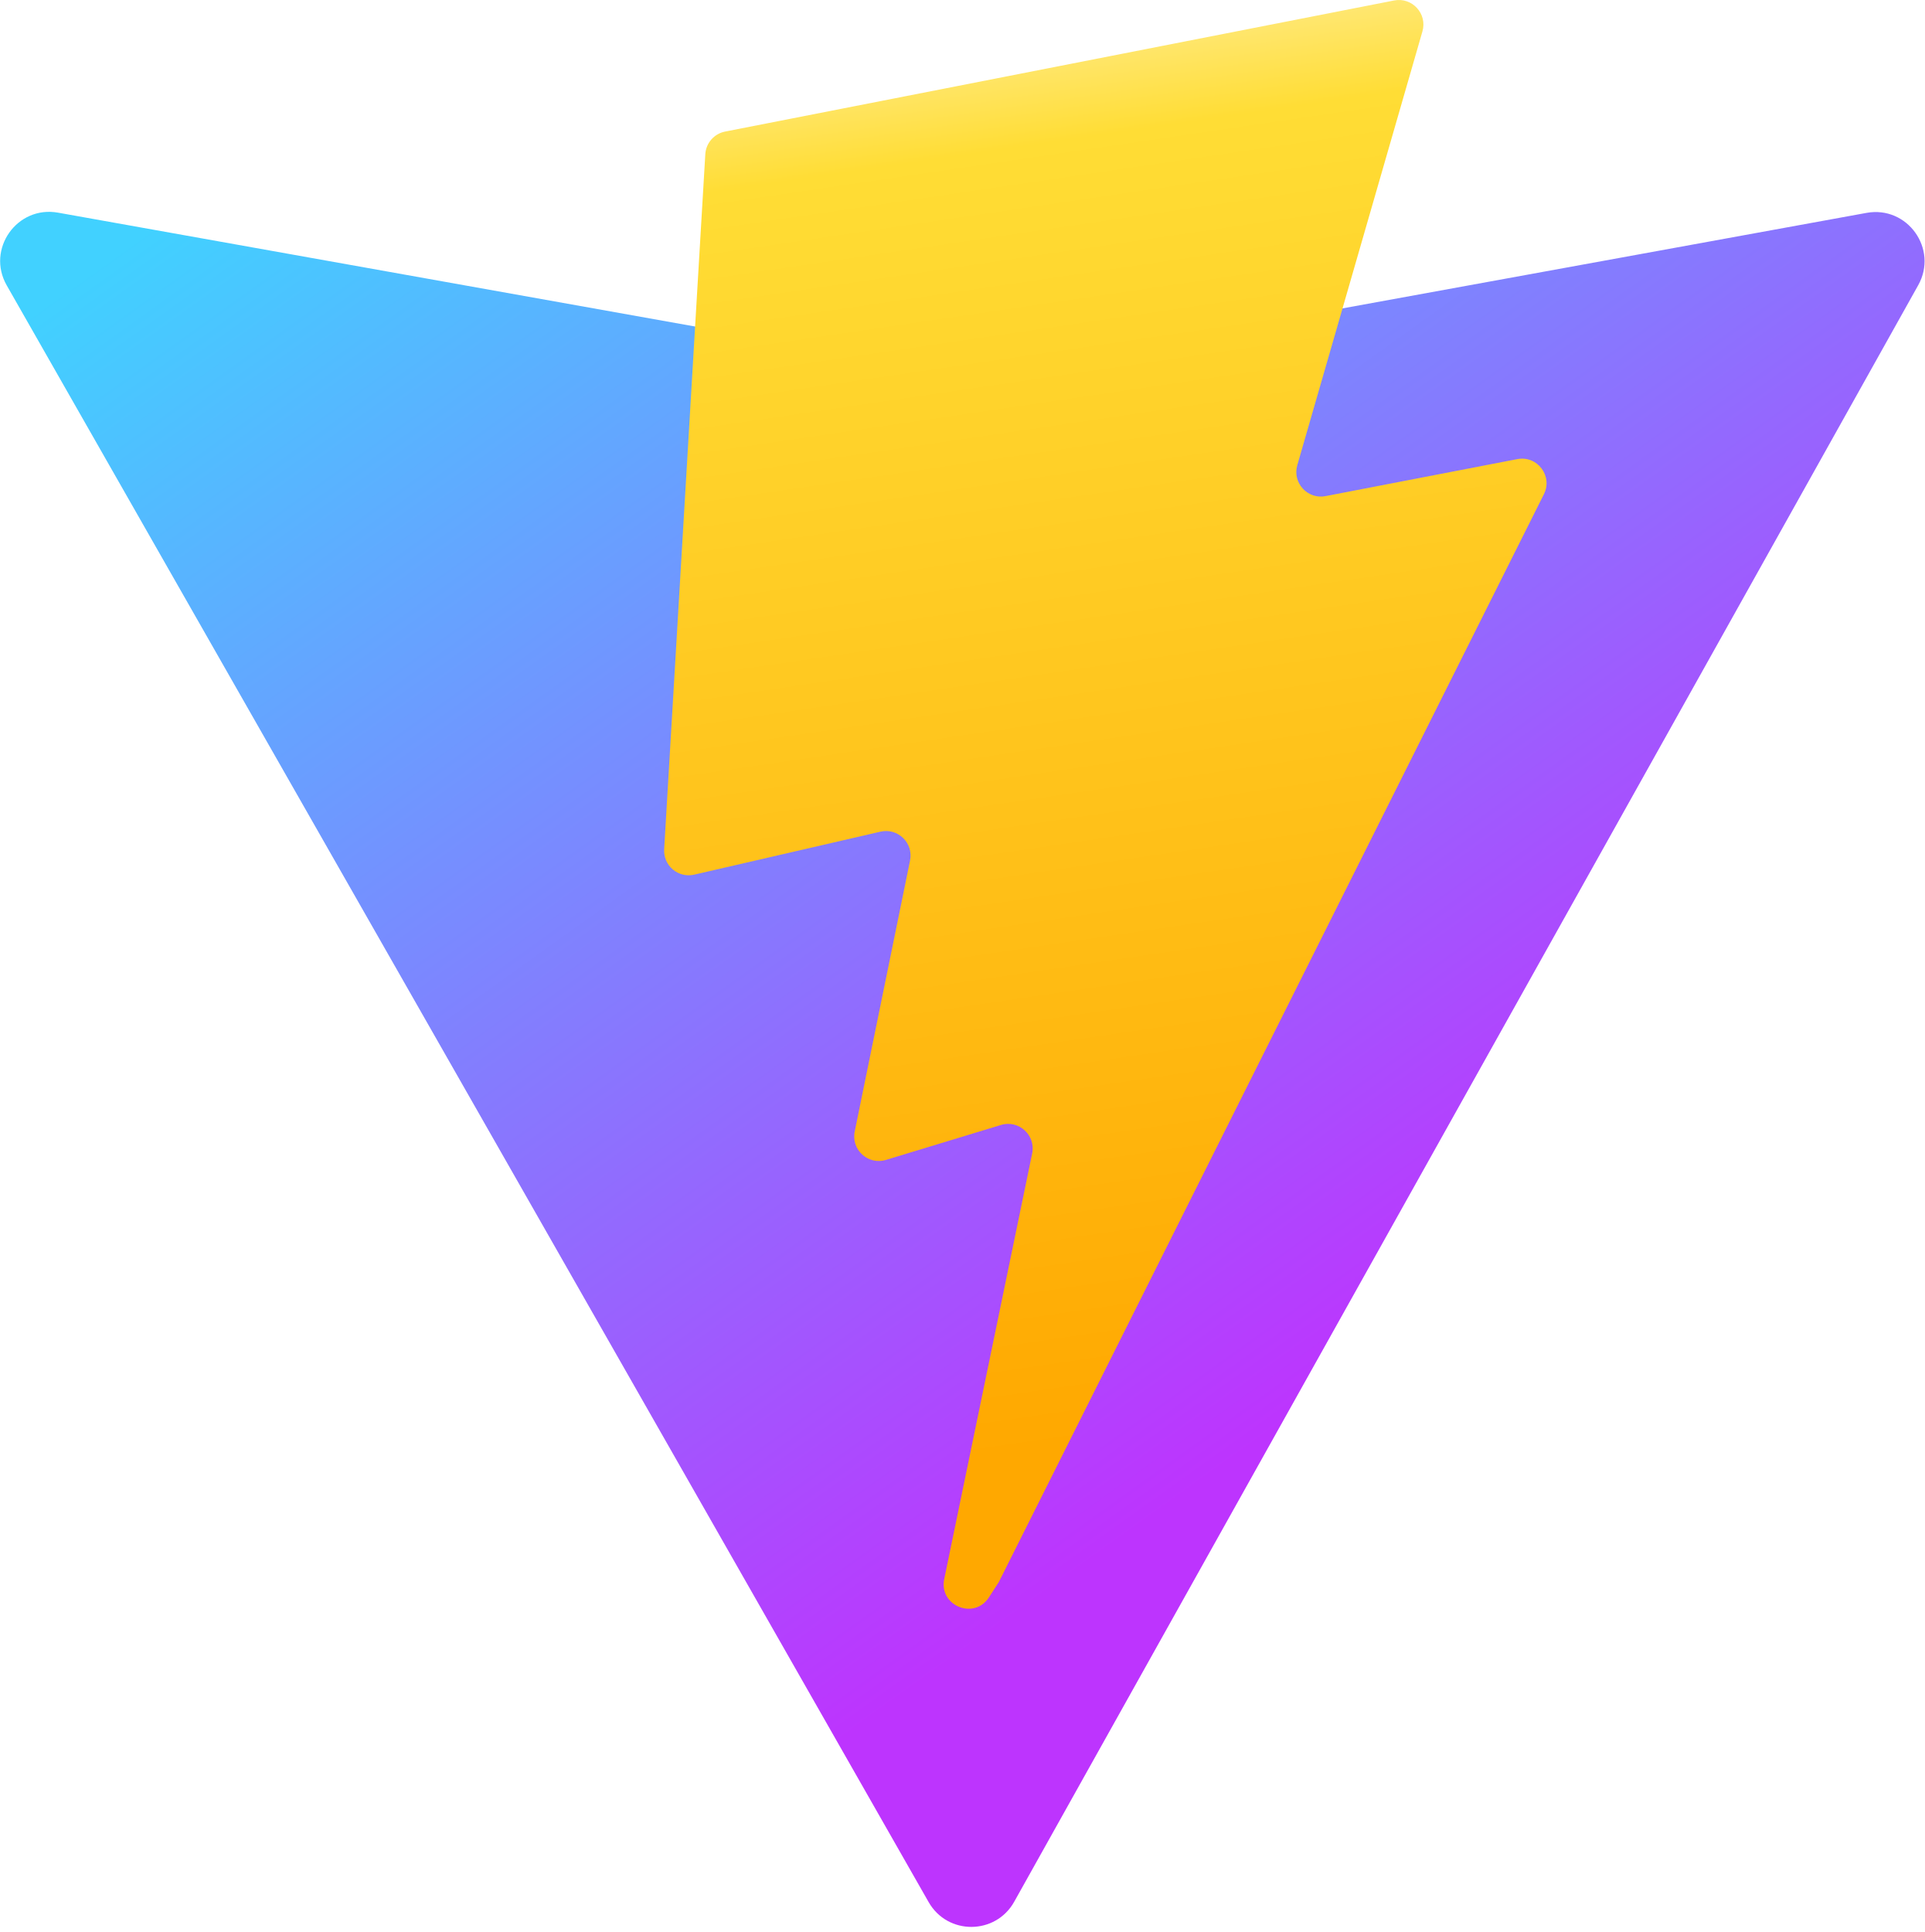
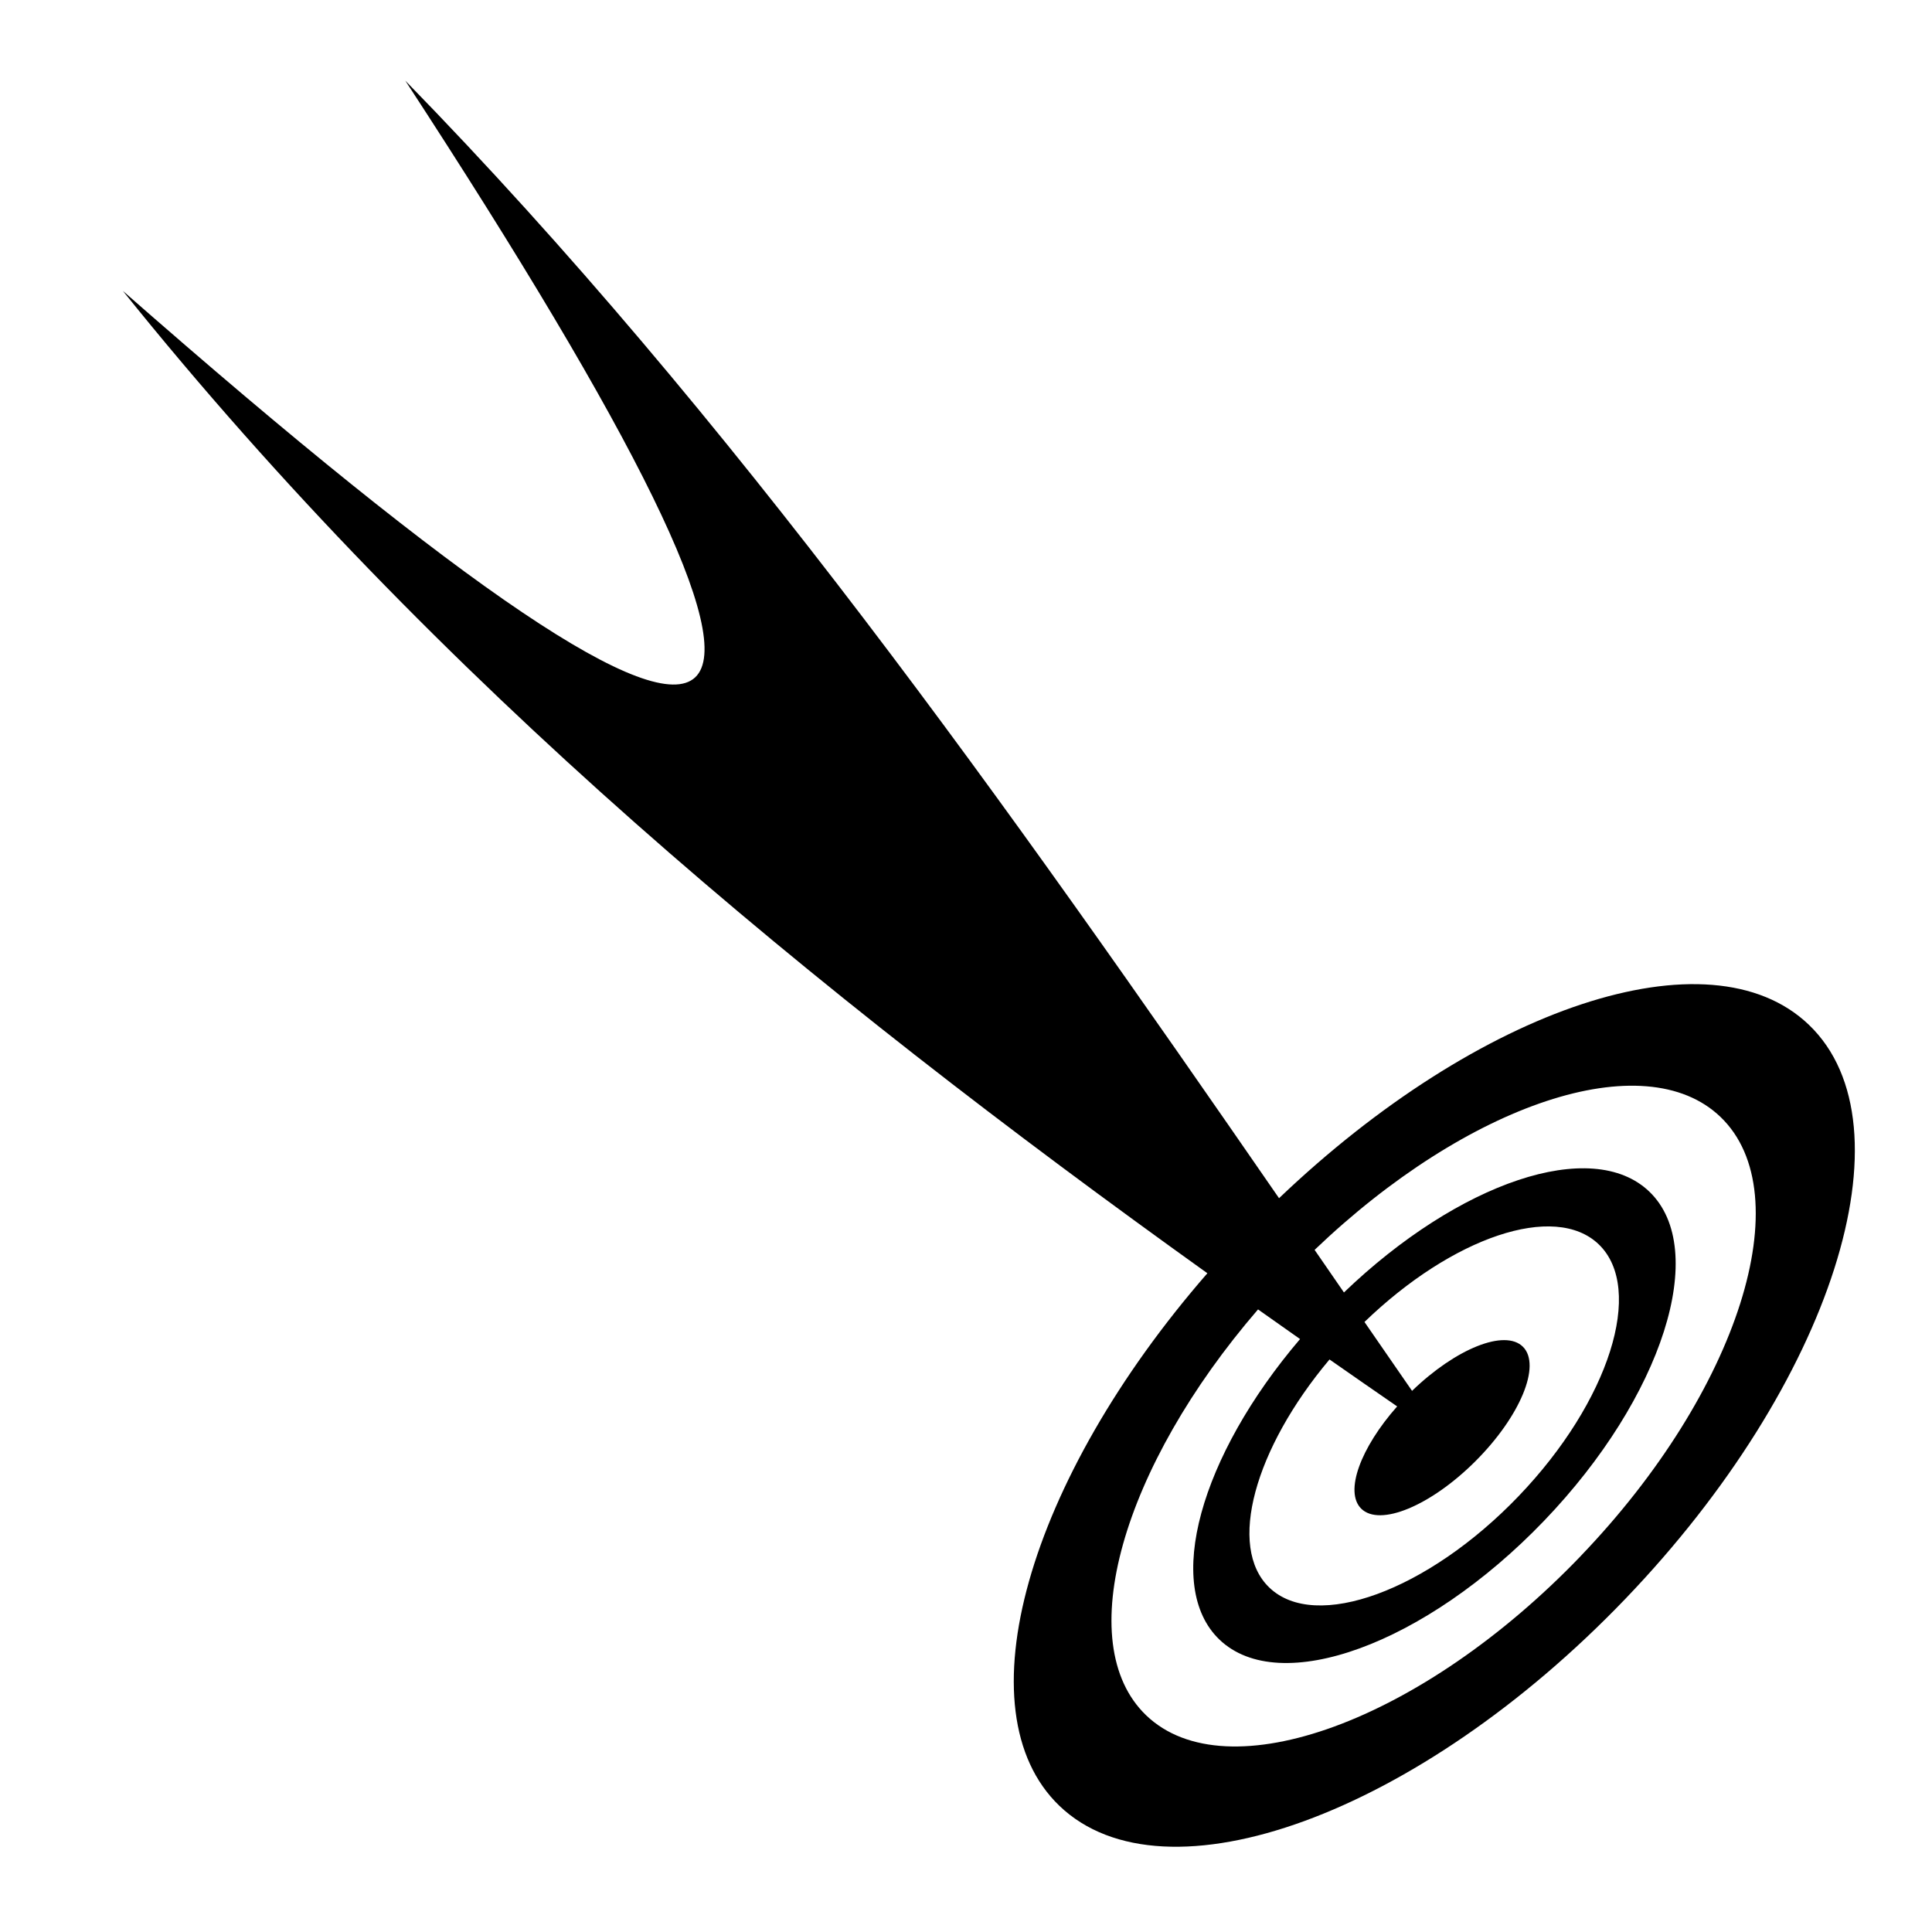
- <svg xmlns="http://www.w3.org/2000/svg" aria-hidden="true" role="img" class="iconify iconify--logos" width="31.88" height="32" preserveAspectRatio="xMidYMid meet" viewBox="0 0 256 257">
-   <defs>
-     <linearGradient id="IconifyId1813088fe1fbc01fb466" x1="-.828%" x2="57.636%" y1="7.652%" y2="78.411%">
-       <stop offset="0%" stop-color="#41D1FF" />
-       <stop offset="100%" stop-color="#BD34FE" />
-     </linearGradient>
-     <linearGradient id="IconifyId1813088fe1fbc01fb467" x1="43.376%" x2="50.316%" y1="2.242%" y2="89.03%">
-       <stop offset="0%" stop-color="#FFEA83" />
-       <stop offset="8.333%" stop-color="#FFDD35" />
-       <stop offset="100%" stop-color="#FFA800" />
-     </linearGradient>
-   </defs>
-   <path fill="url(#IconifyId1813088fe1fbc01fb466)" d="M255.153 37.938L134.897 252.976c-2.483 4.44-8.862 4.466-11.382.048L.875 37.958c-2.746-4.814 1.371-10.646 6.827-9.67l120.385 21.517a6.537 6.537 0 0 0 2.322-.004l117.867-21.483c5.438-.991 9.574 4.796 6.877 9.62Z" />
-   <path fill="url(#IconifyId1813088fe1fbc01fb467)" d="M185.432.063L96.44 17.501a3.268 3.268 0 0 0-2.634 3.014l-5.474 92.456a3.268 3.268 0 0 0 3.997 3.378l24.777-5.718c2.318-.535 4.413 1.507 3.936 3.838l-7.361 36.047c-.495 2.426 1.782 4.5 4.151 3.78l15.304-4.649c2.372-.72 4.652 1.36 4.15 3.788l-11.698 56.621c-.732 3.542 3.979 5.473 5.943 2.437l1.313-2.028l72.516-144.72c1.215-2.423-.88-5.186-3.54-4.672l-25.505 4.922c-2.396.462-4.435-1.77-3.759-4.114l16.646-57.705c.677-2.35-1.37-4.583-3.769-4.113Z" />
+ <svg xmlns="http://www.w3.org/2000/svg" fill="#000000" width="800px" height="800px" viewBox="0 0 32 32" version="1.1">
+   <path d="M29.962 16.975h-0c-1.647-1.581-5.47-0.286-8.777 2.871-4.491-6.503-9.041-12.947-14.472-18.51 7.642 11.706 6.721 13.488-4.678 3.482 5.2 6.473 11.421 11.585 17.963 16.271-2.975 3.417-4.087 7.25-2.451 8.821 1.744 1.674 5.947 0.143 9.374-3.428s4.785-7.833 3.041-9.507zM23.14 23.296c-0.607 0.686-0.874 1.413-0.595 1.691 0.306 0.306 1.154-0.046 1.894-0.786s1.092-1.588 0.786-1.894c-0.298-0.298-1.111 0.028-1.837 0.73-0.263-0.38-0.525-0.76-0.788-1.141 1.458-1.407 3.152-1.985 3.88-1.286 0.765 0.735 0.176 2.604-1.328 4.172s-3.363 2.248-4.128 1.513c-0.702-0.673-0.243-2.304 0.997-3.778 0.373 0.26 0.746 0.52 1.121 0.778zM26.182 25.773c-2.623 2.733-5.863 3.919-7.198 2.638-1.245-1.195-0.395-4.118 1.853-6.723 0.232 0.164 0.463 0.327 0.696 0.491-1.654 1.939-2.261 4.089-1.336 4.977 1 0.96 3.411 0.082 5.377-1.966s2.745-4.493 1.744-5.453l0-0c-0.949-0.91-3.155-0.157-5.058 1.67-0.162-0.235-0.324-0.47-0.486-0.705 2.533-2.424 5.461-3.413 6.723-2.202 1.334 1.281 0.307 4.541-2.316 7.273zM6.712 1.336l0 0.001-0-0.001z" />
</svg>
